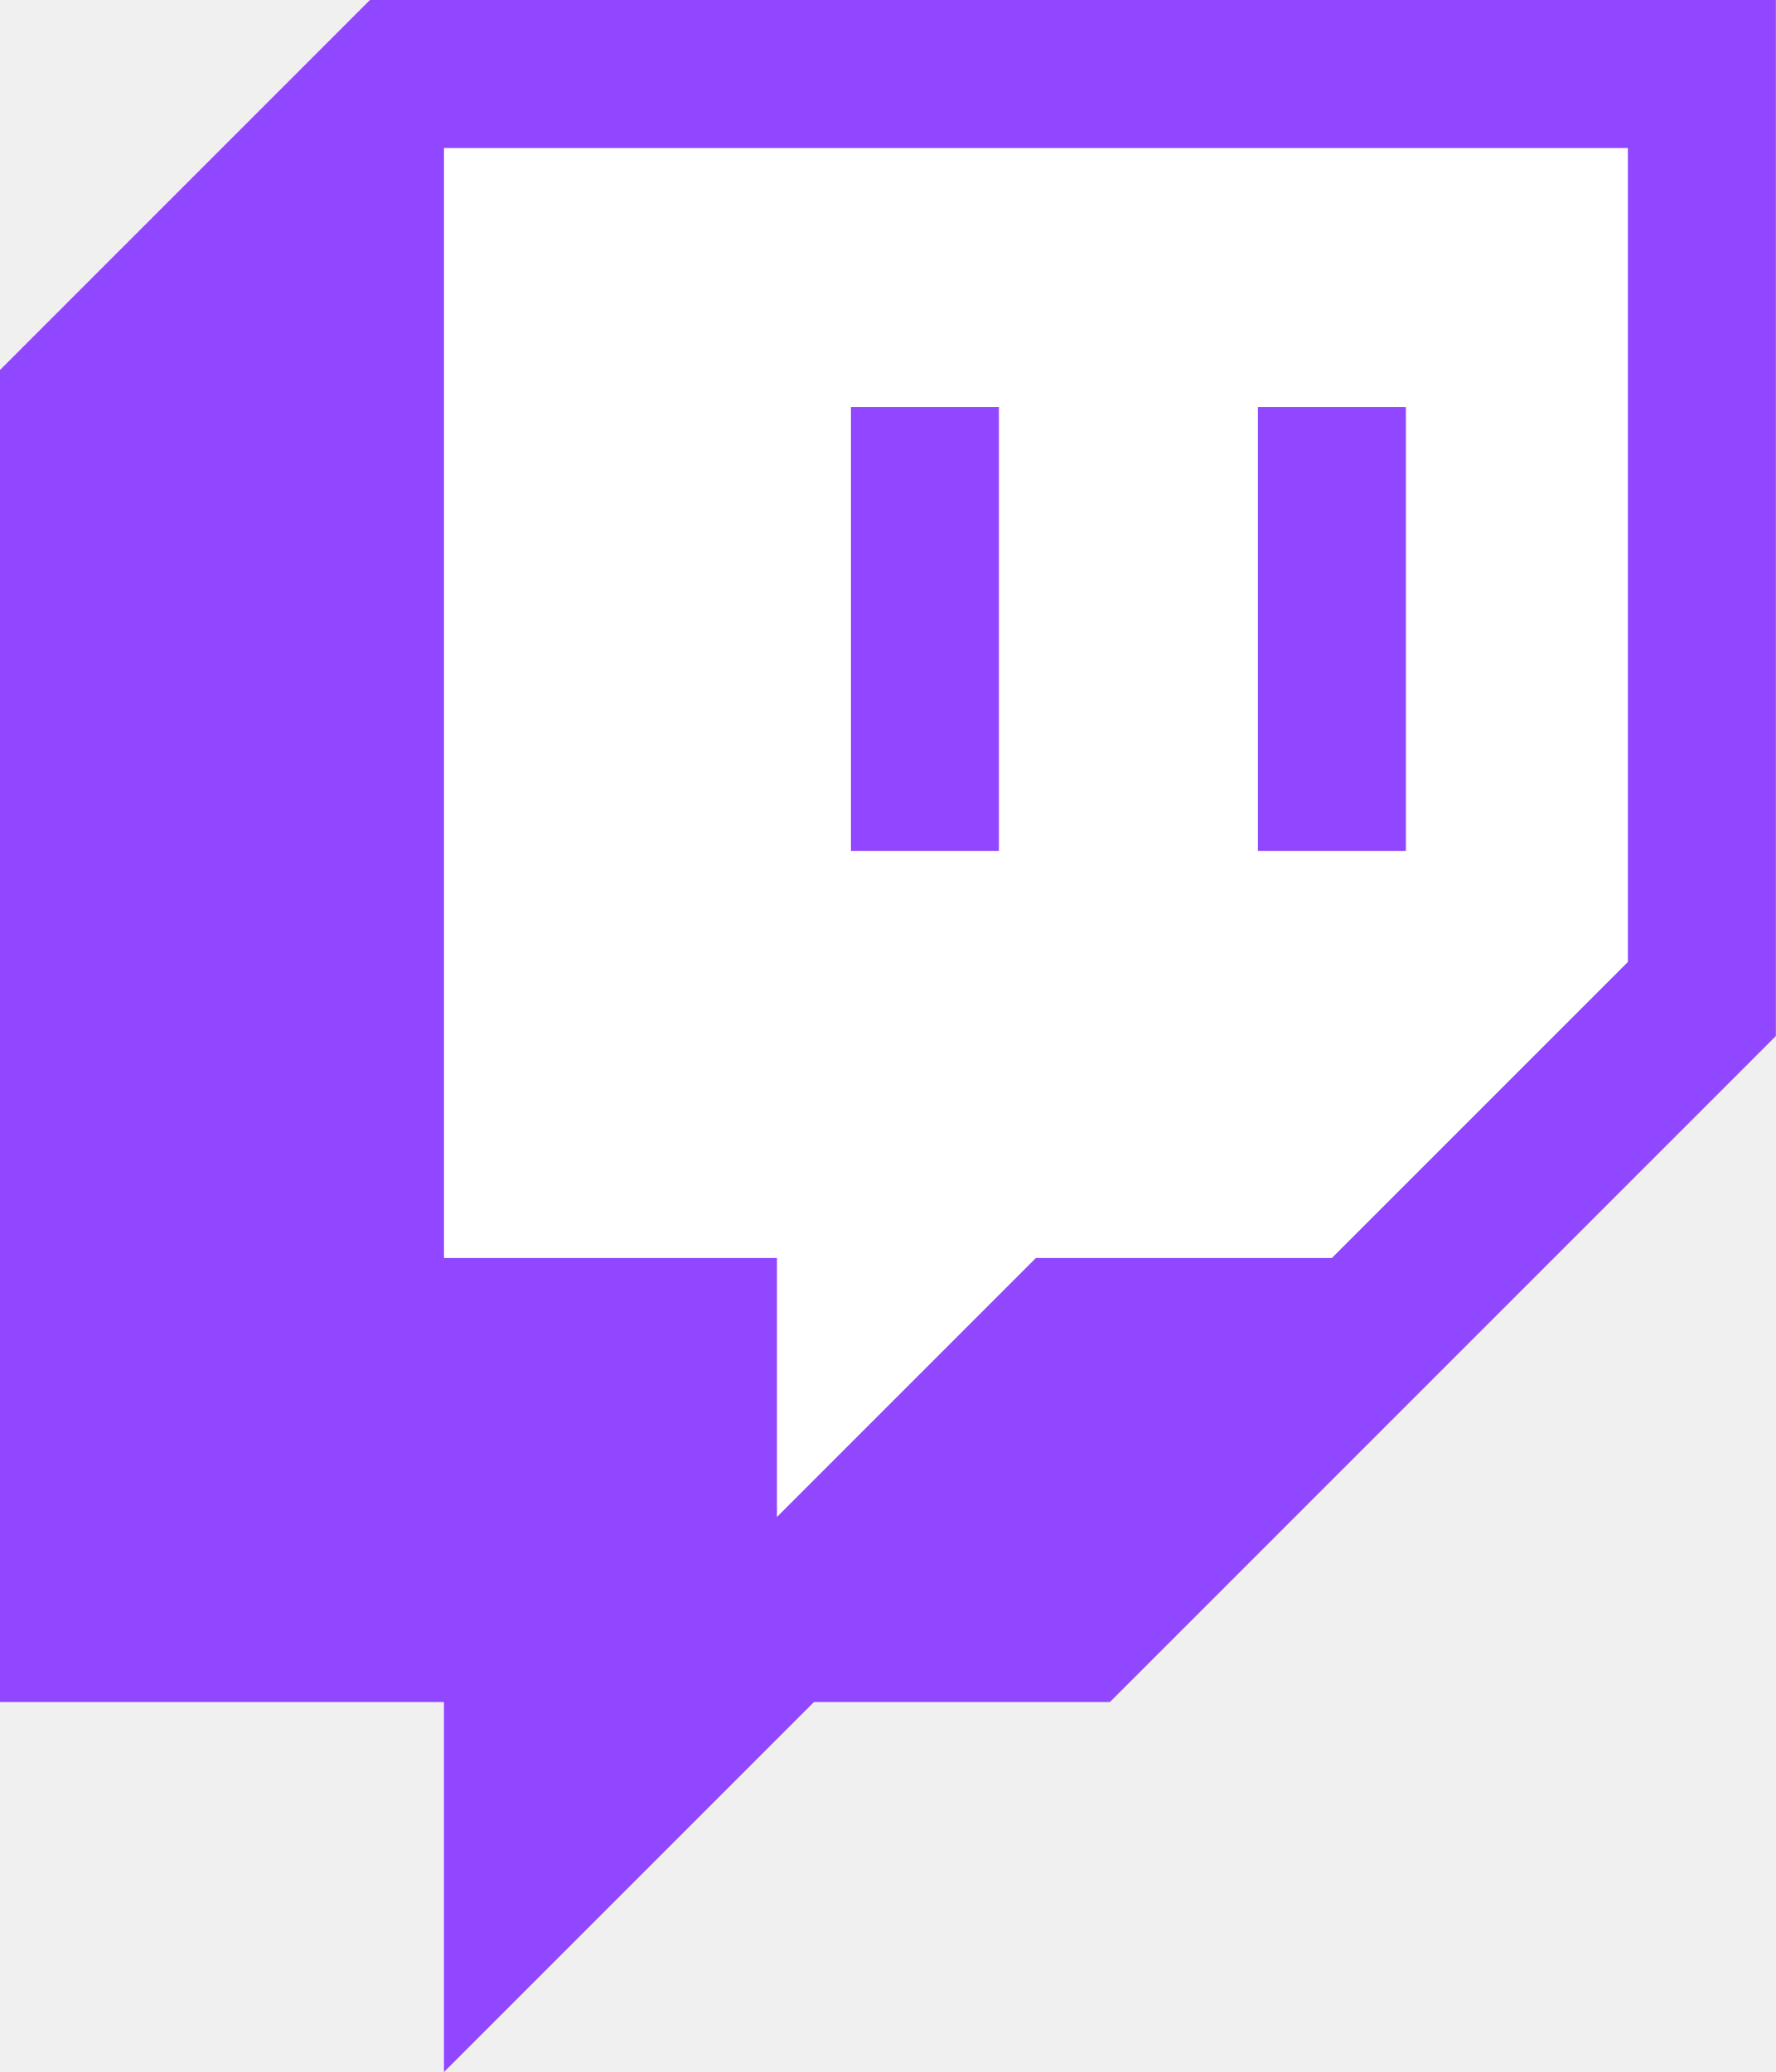
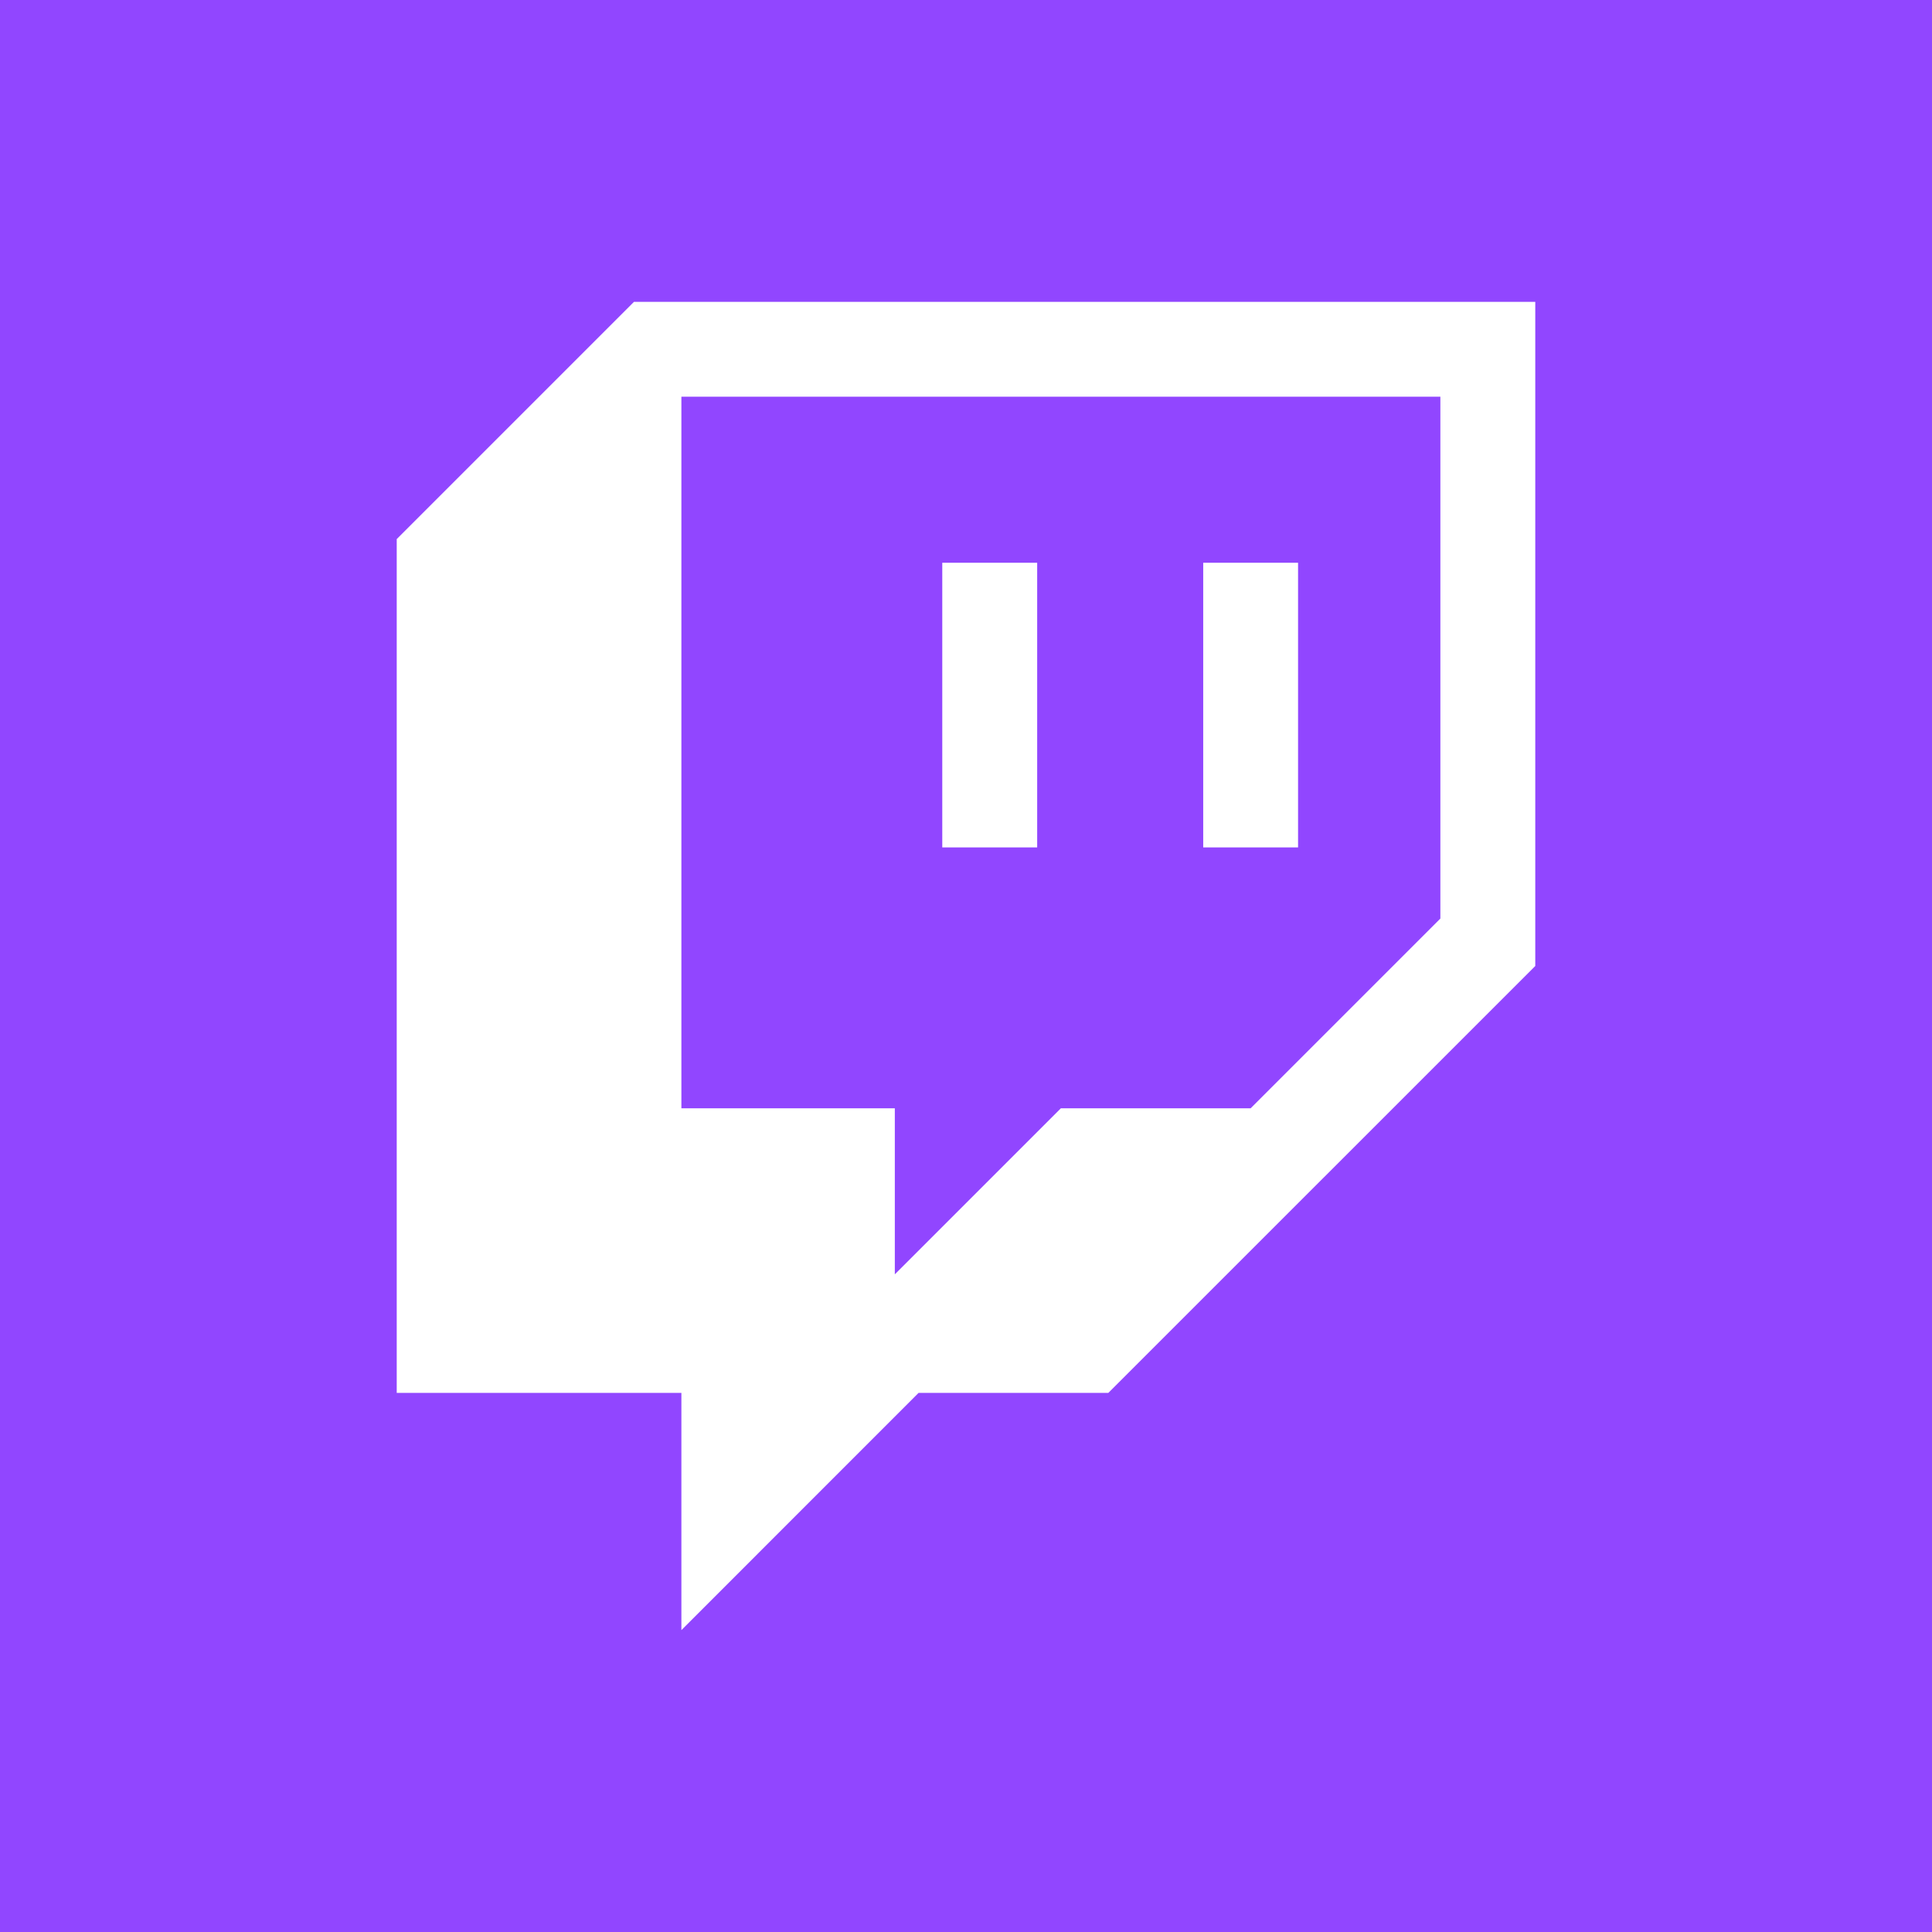
- <svg xmlns="http://www.w3.org/2000/svg" version="1.1" id="Layer_1" x="0px" y="0px" viewBox="0 0 2400 2800" style="enable-background:new 0 0 2400 2800;" xml:space="preserve">
-   <style type="text/css">
- 	.st0{fill:#FFFFFF;}
- 	.st1{fill:#9146FF;}
- </style>
-   <g>
-     <polygon class="st0" points="2200,1300 1800,1700 1400,1700 1050,2050 1050,1700 600,1700 600,200 2200,200  " />
-     <g>
-       <g id="Layer_1-2">
-         <path class="st1" d="M500,0L0,500v1800h600v500l500-500h400l900-900V0H500z M2200,1300l-400,400h-400l-350,350v-350H600V200h1600     V1300z" />
-         <rect x="1700" y="550" class="st1" width="200" height="600" />
-         <rect x="1150" y="550" class="st1" width="200" height="600" />
-       </g>
-     </g>
-   </g>
+ <svg xmlns="http://www.w3.org/2000/svg" width="32" height="32" viewBox="0 0 32 32" fill="none">
+   <rect width="32" height="32" fill="#9146FF" />
+   <path d="M23.857 15.214L20.714 18.357H17.571L14.821 21.107V18.357H11.286V6.571H23.857V15.214Z" fill="#9146FF" />
+   <path d="M10.5 5L6.571 8.929V23.071H11.286V27L15.214 23.071H18.357L25.429 16V5H10.5ZM23.857 15.214L20.714 18.357H17.571L14.821 21.107V18.357H11.286V6.571H23.857V15.214Z" fill="white" />
+   <path d="M21.5 9.321H19.929V14.036H21.5V9.321Z" fill="white" />
+   <path d="M17.179 9.321H15.607V14.036H17.179V9.321Z" fill="white" />
</svg>
